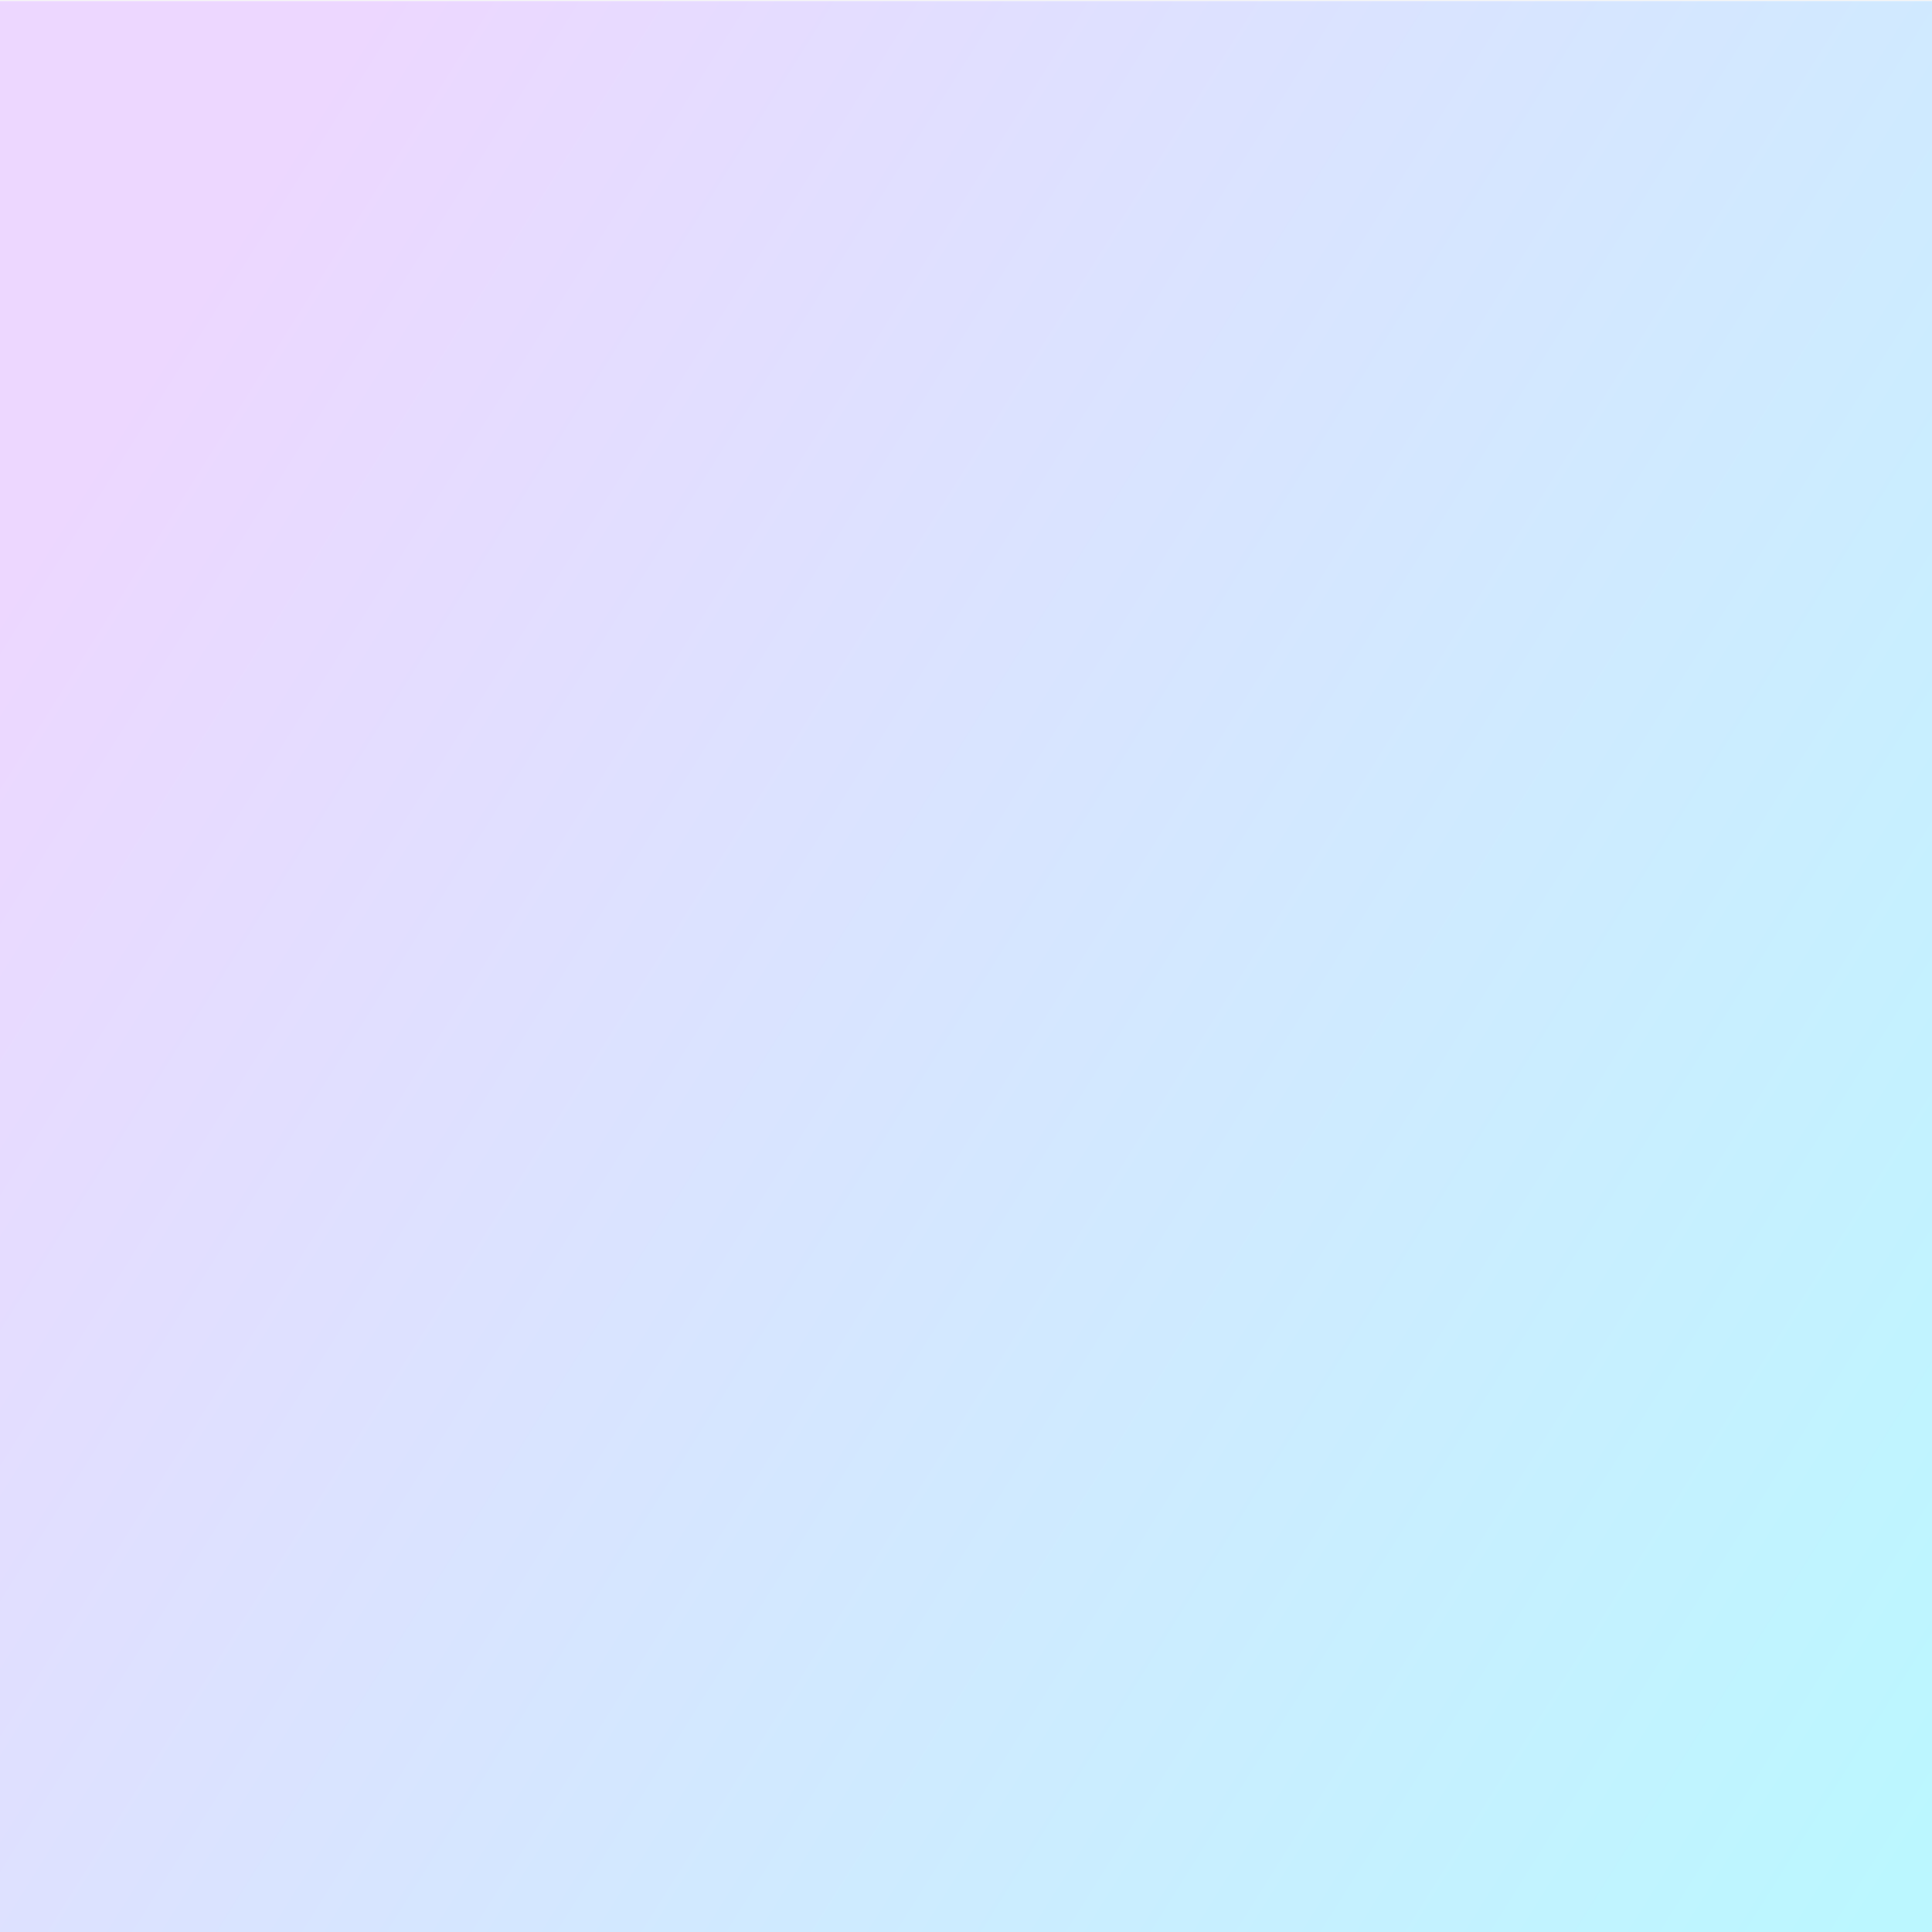
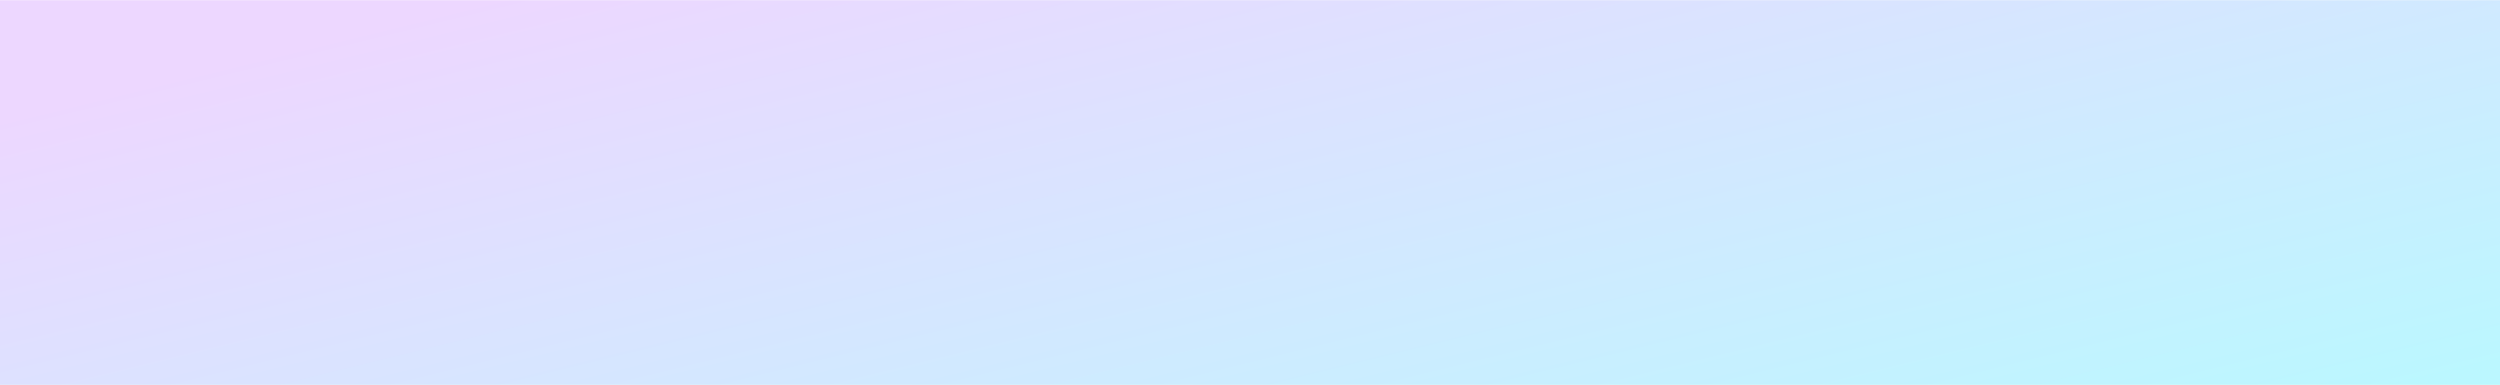
- <svg xmlns="http://www.w3.org/2000/svg" viewBox="0 0 1920 1920" fill="none" id="Pink-Blue-Subtle--Streamline-Gradient-Bg.svg" height="100%" width="100%" preserveAspectRatio="none" stroke-width="1">
+ <svg xmlns="http://www.w3.org/2000/svg" viewBox="0 0 1920 1920" fill="none" id="Pink-Blue-Subtle--Streamline-Gradient-Bg.svg" height="6" width="39" preserveAspectRatio="none" stroke-width="1">
  <path fill="white" d="m0 .5 1920 0 0 1920-1920 0Z" />
  <path fill="url(#paint0_linear_121_135)" style="mix-blend-mode:darken" d="M0 1h1920v1920H0Z" />
  <defs>
    <linearGradient id="paint0_linear_121_135" x1="218.727" y1="234.309" x2="2155.58" y2="1449.09" gradientUnits="userSpaceOnUse">
      <stop stop-color="#EDD7FF" />
      <stop offset="1" stop-color="#BBF7FF" />
    </linearGradient>
  </defs>
</svg>
